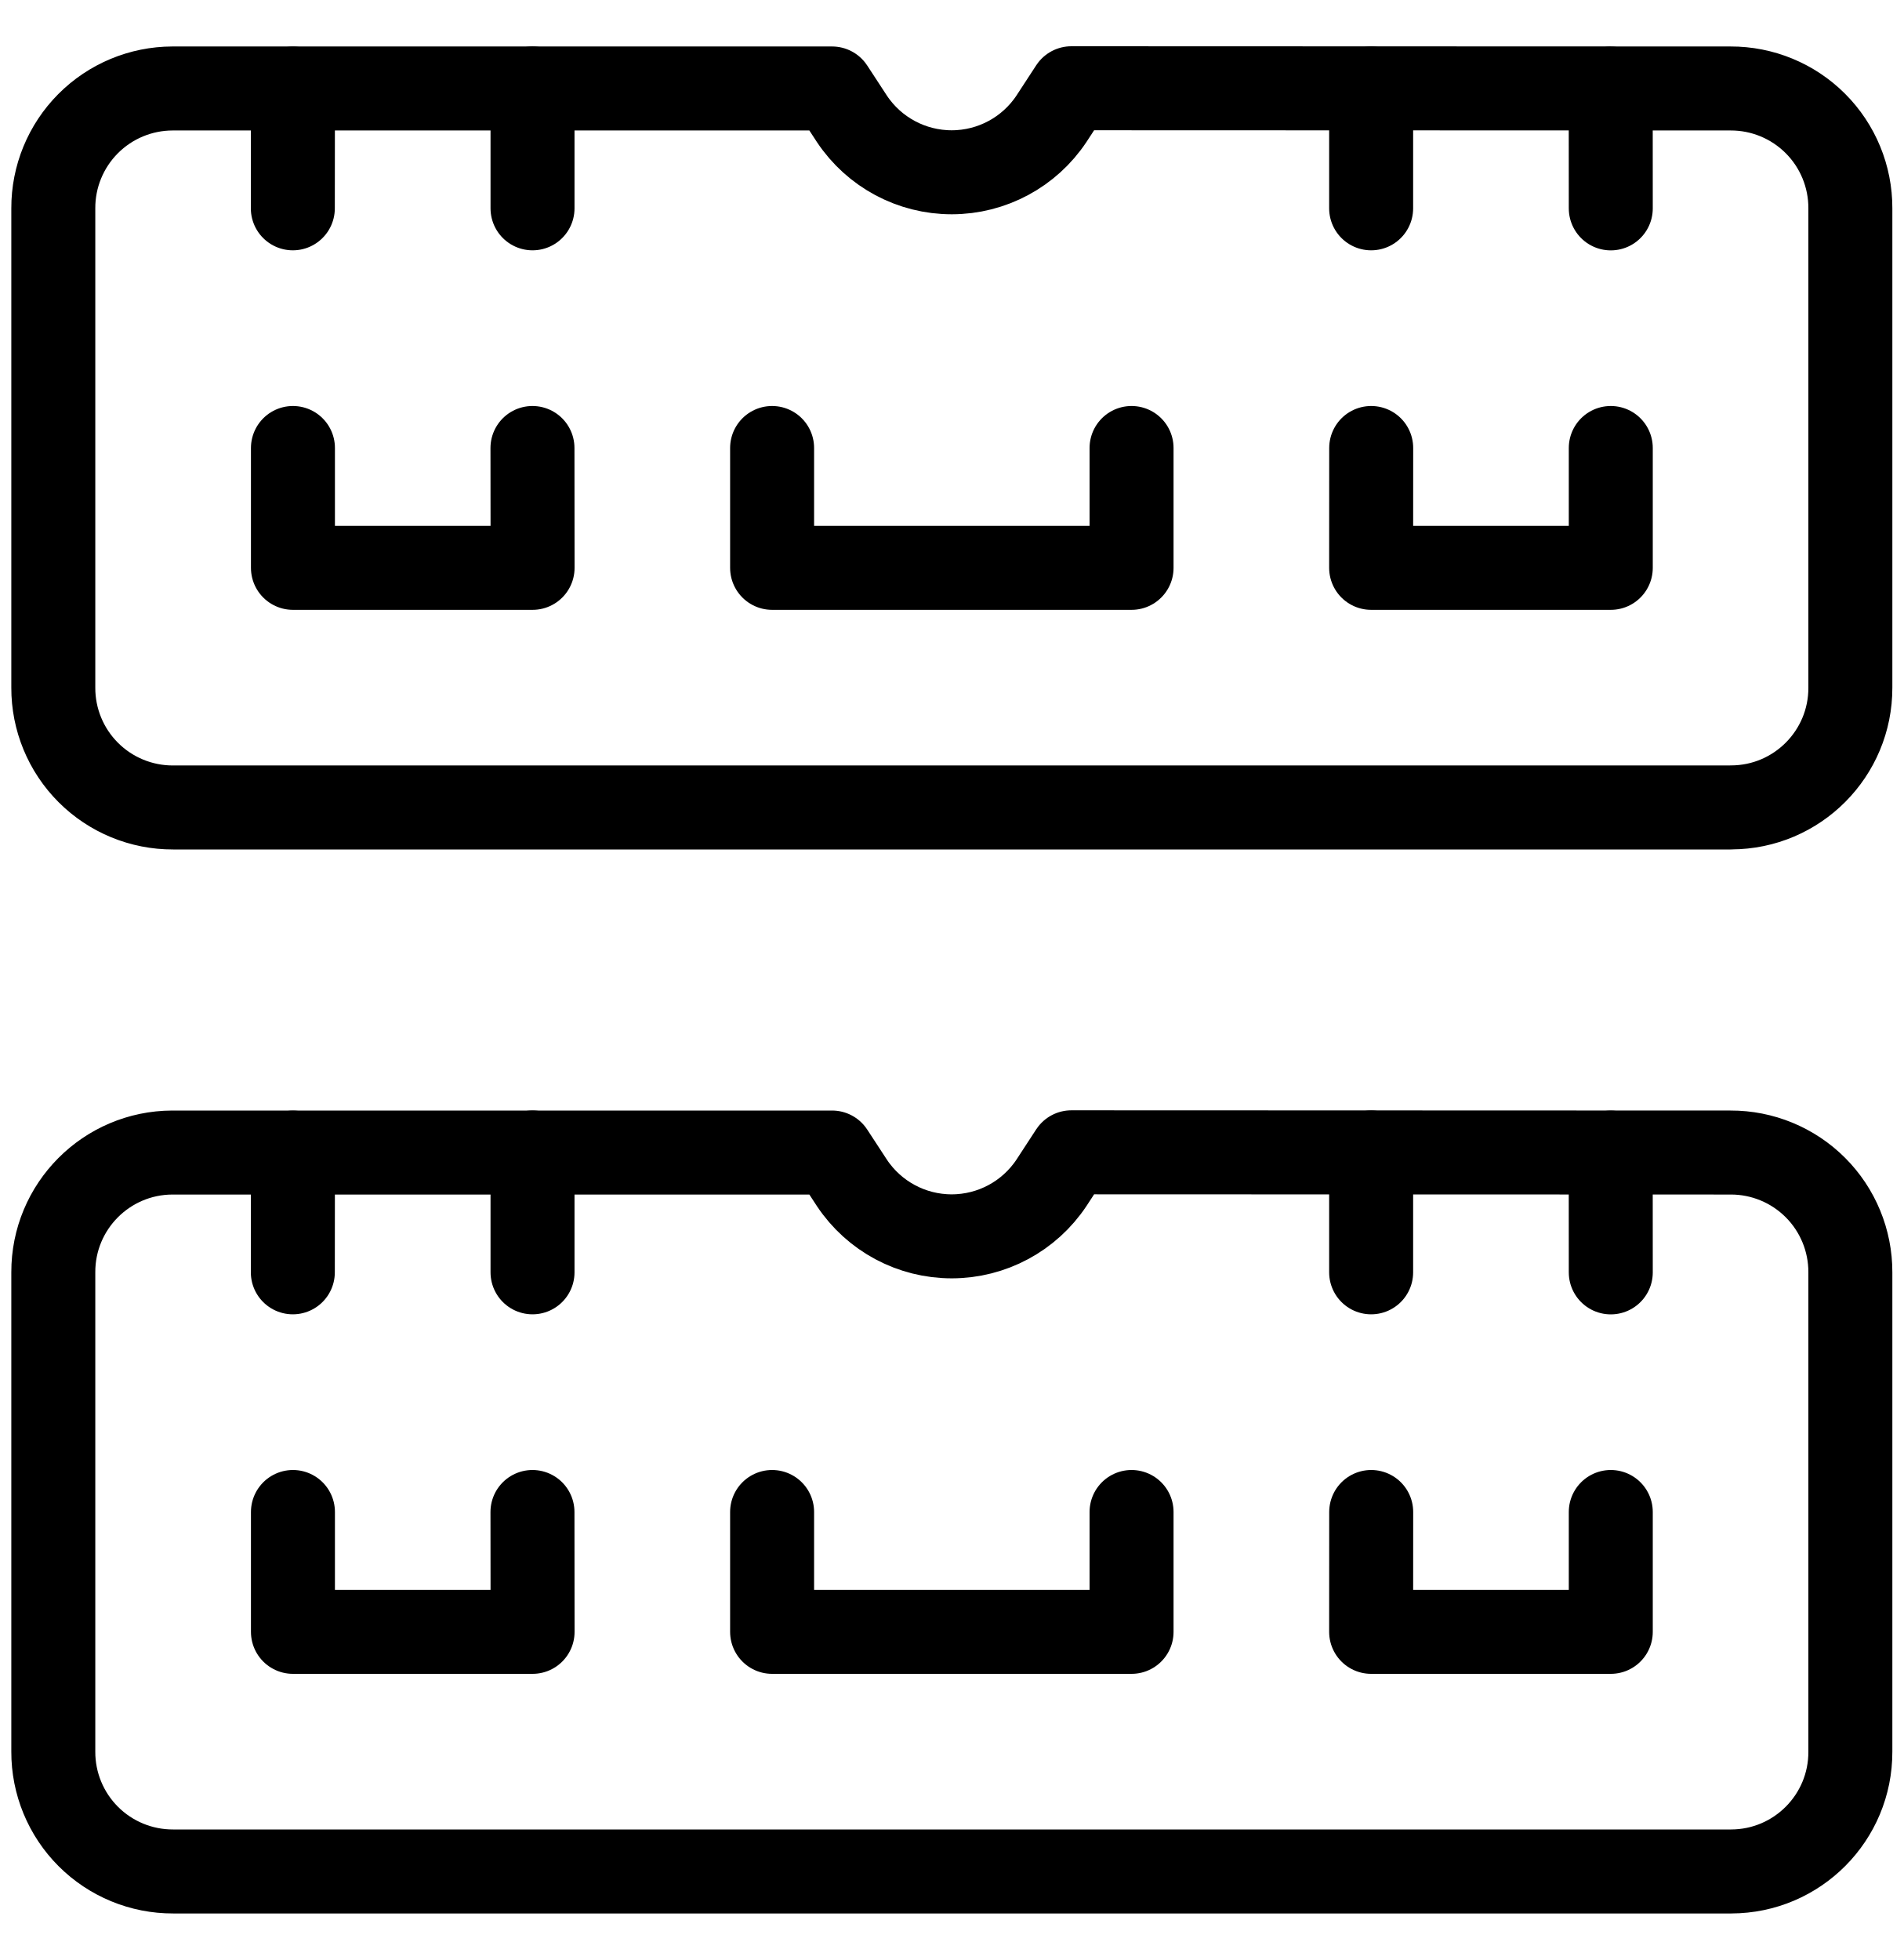
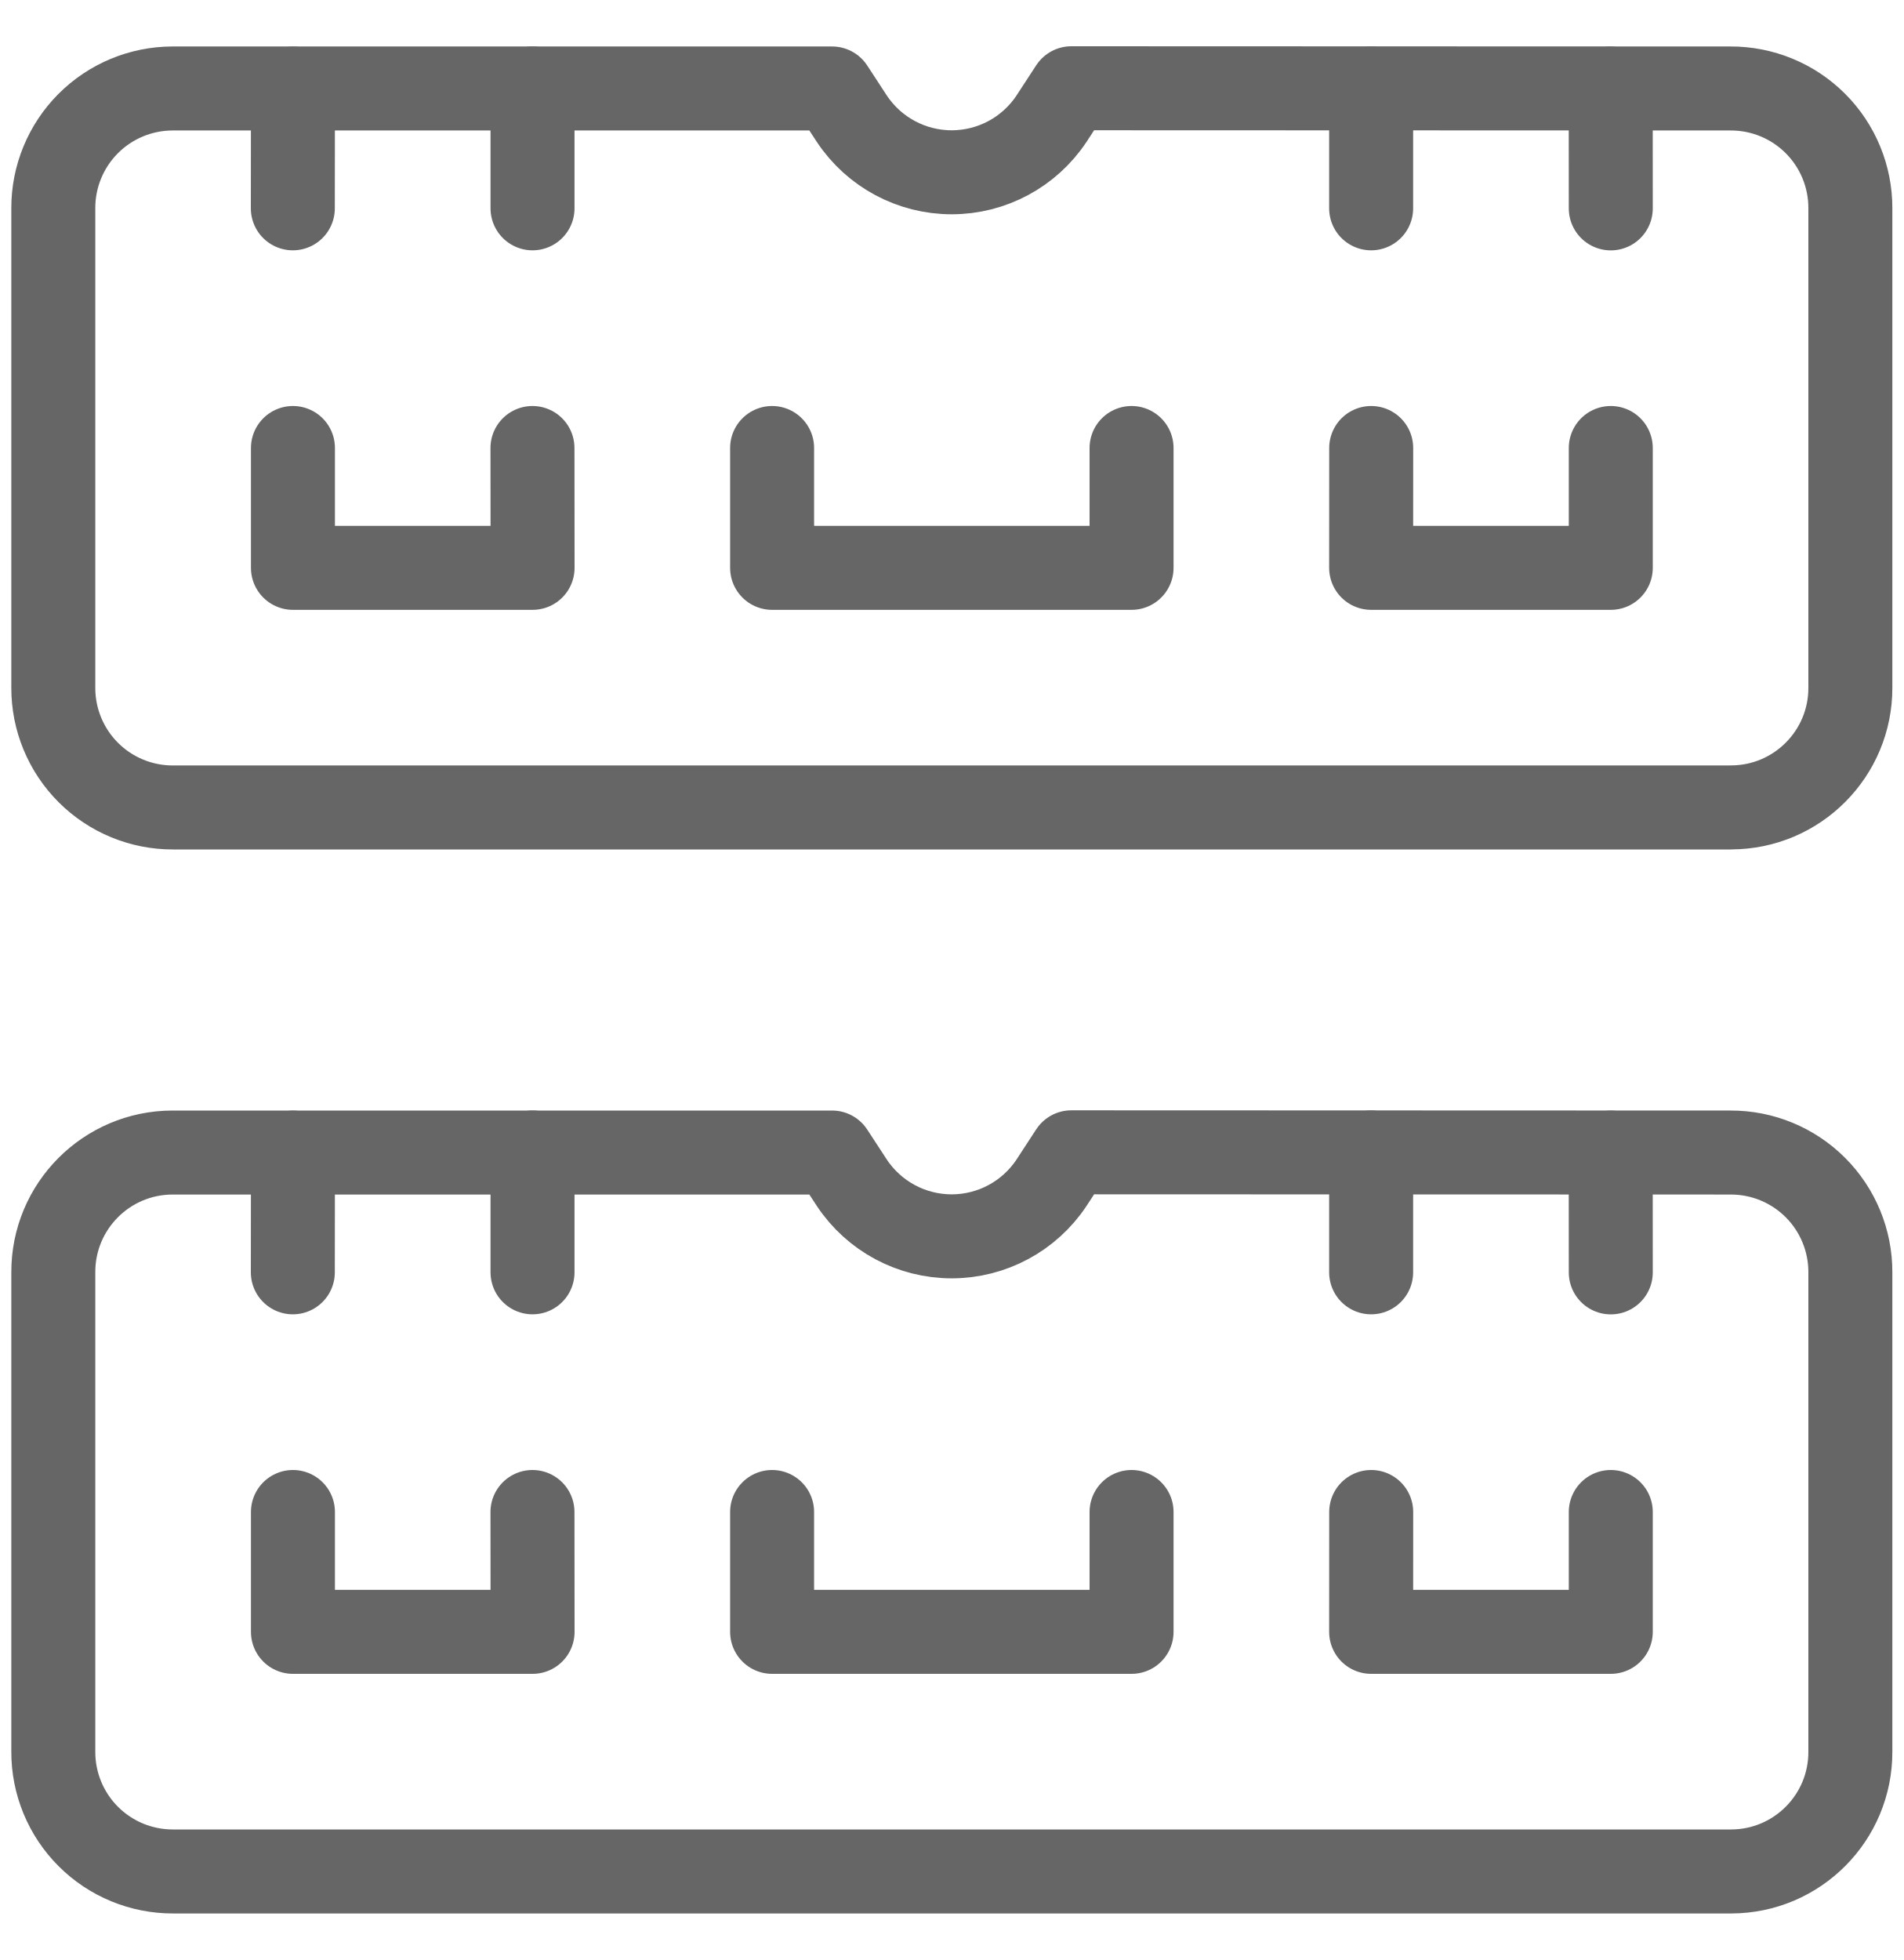
<svg xmlns="http://www.w3.org/2000/svg" width="34" height="35" viewBox="0 0 34 35">
-   <g fill="none" fill-rule="evenodd" stroke="currentColor" stroke-linecap="round" stroke-linejoin="round" stroke-width="1.5">
+   <g fill="none" fill-rule="evenodd" stroke="#666" stroke-linecap="round" stroke-linejoin="round" stroke-width="1.5">
    <path d="M30.908 33.419H3.092a2.133 2.133 0 0 1-2.14-2.14v-8.558a2.133 2.133 0 0 1 2.128-2.14h11.781l.355.543a2.14 2.14 0 0 0 3.564-.003l.355-.544 11.773.004a2.133 2.133 0 0 1 2.14 2.14v8.558a2.133 2.133 0 0 1-2.128 2.14h-.012z" />
    <path d="M5.232 27v2.14h4.28L9.51 27M24.49 27l-.001 2.14h4.28V27M13.79 27v2.14h6.42V27M5.232 20.582L5.23 22.72M9.511 20.58v2.14M24.489 20.58v2.14M28.768 20.582l.001 2.139" />
    <g>
      <path d="M30.908 14.419H3.092a2.133 2.133 0 0 1-2.14-2.14V3.721A2.133 2.133 0 0 1 3.08 1.58h11.781l.355.543a2.14 2.14 0 0 0 3.564-.003l.355-.544 11.773.004a2.133 2.133 0 0 1 2.14 2.14v8.558a2.133 2.133 0 0 1-2.128 2.14h-.012z" />
      <path d="M5.232 8v2.14h4.28L9.51 8M24.49 8l-.001 2.14h4.28V8M13.79 8v2.14h6.42V8M5.232 1.582L5.23 3.72M9.511 1.58v2.14M24.489 1.58v2.14M28.768 1.582l.001 2.139" />
    </g>
  </g>
</svg>
